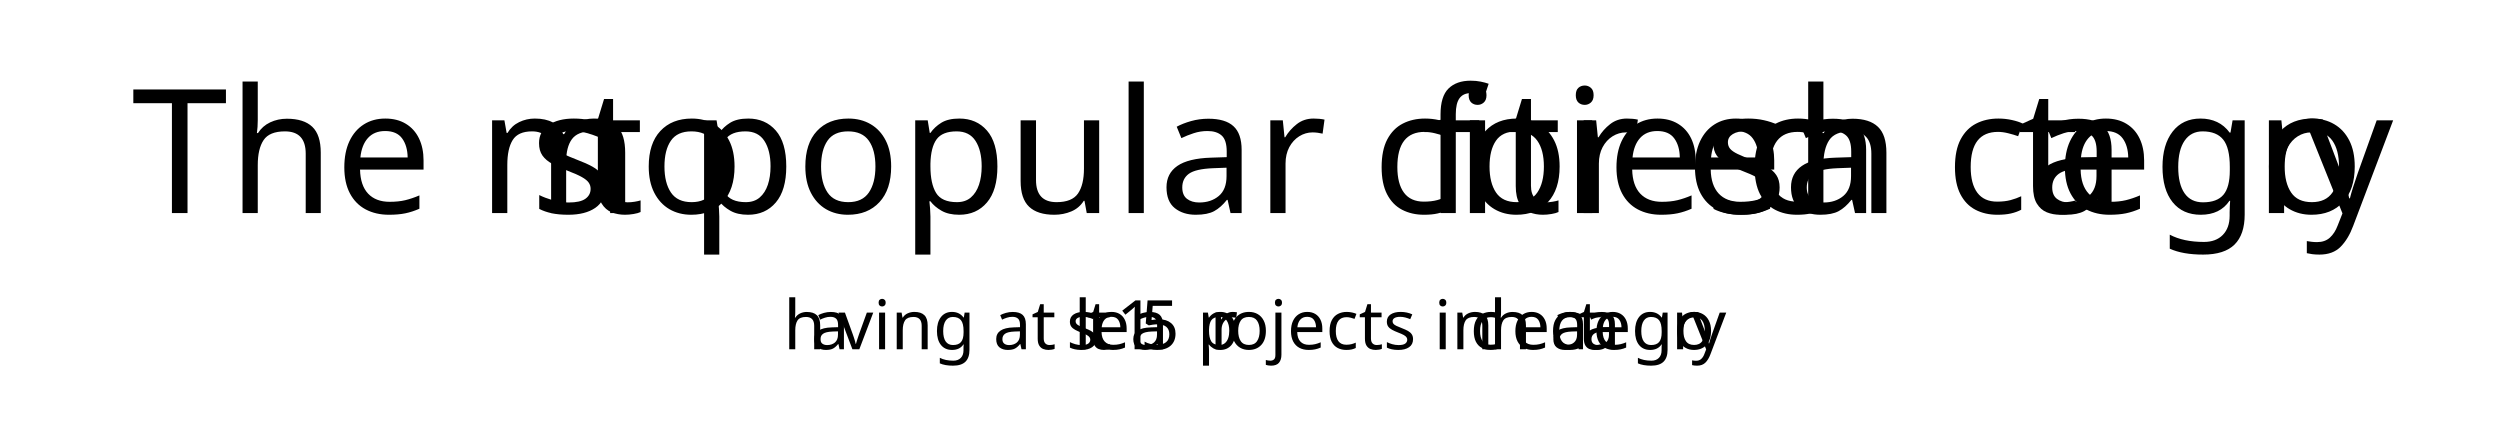
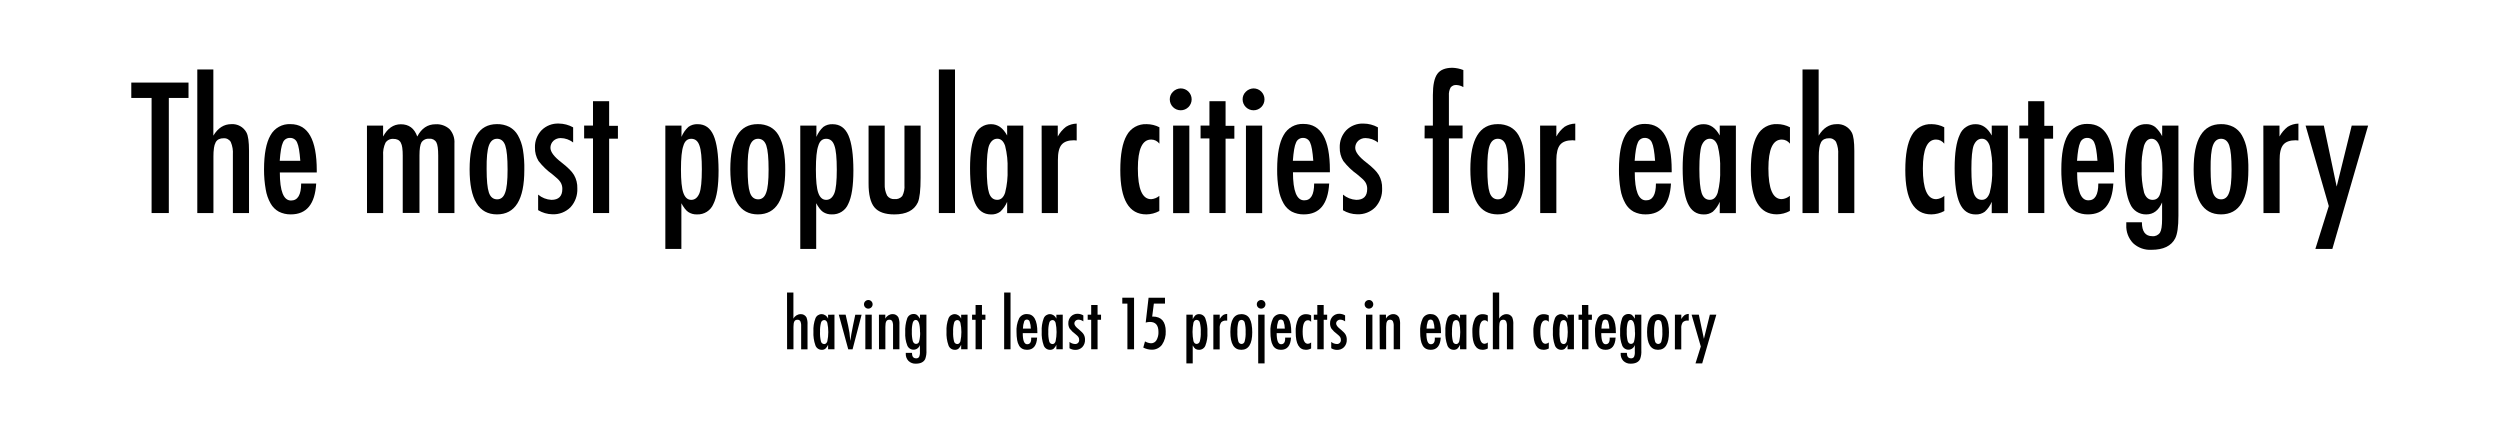
<svg xmlns="http://www.w3.org/2000/svg" id="Layer_2" data-name="Layer 2" viewBox="0 0 914 157">
-   <defs>
-     <style>.cls-1{font-size:63.27px;}.cls-1,.cls-8{font-family:Futura-CondensedMedium, Futura;}.cls-2{letter-spacing:0em;}.cls-3{letter-spacing:0em;}.cls-4{letter-spacing:-0.01em;}.cls-5{letter-spacing:0em;}.cls-6{letter-spacing:0em;}.cls-7{letter-spacing:0.03em;}.cls-8{font-size:25.01px;}.cls-9{letter-spacing:0.01em;}.cls-10{letter-spacing:0em;}.cls-11{letter-spacing:0em;}.cls-12{letter-spacing:-0.06em;}.cls-13{letter-spacing:0em;}.cls-14{letter-spacing:-0.01em;}.cls-15{letter-spacing:0em;}.cls-16{letter-spacing:0.03em;}</style>
-   </defs>
-   <text class="cls-1" transform="translate(48.12 77.89)">The mo<tspan class="cls-2" x="145.73" y="0">s</tspan>
-     <tspan x="164.63" y="0">t popular cities </tspan>
-     <tspan class="cls-3" x="471.65" y="0">f</tspan>
-     <tspan x="487.22" y="0">or ea</tspan>
-     <tspan class="cls-4" x="589.88" y="0">c</tspan>
-     <tspan class="cls-5" x="607.58" y="0">h ca</tspan>
-     <tspan class="cls-6" x="689.33" y="0">t</tspan>
-     <tspan class="cls-5" x="703.32" y="0">ego</tspan>
-     <tspan class="cls-7" x="776.01" y="0">r</tspan>
-     <tspan class="cls-5" x="794.55" y="0">y</tspan>
-   </text>
-   <text class="cls-8" transform="translate(286.42 127.69)">h<tspan class="cls-9" x="10.12" y="0">a</tspan>
-     <tspan x="20.14" y="0">ving at lea</tspan>
-     <tspan class="cls-10" x="103.45" y="0">s</tspan>
-     <tspan class="cls-11" x="110.92" y="0">t </tspan>
-     <tspan class="cls-12" x="121.65" y="0">1</tspan>
-     <tspan x="130.46" y="0">5 p</tspan>
-     <tspan class="cls-13" x="155.86" y="0">r</tspan>
-     <tspan x="162.61" y="0">ojects in ea</tspan>
-     <tspan class="cls-14" x="251.03" y="0">c</tspan>
-     <tspan x="258.03" y="0">h ca</tspan>
-     <tspan class="cls-15" x="290.34" y="0">t</tspan>
-     <tspan class="cls-11" x="295.87" y="0">ego</tspan>
-     <tspan class="cls-16" x="324.6" y="0">r</tspan>
-     <tspan x="331.93" y="0">y</tspan>
-   </text>
+   <path d="M48,30.19H68.92v5.62h-7.2V77.89h-6.3V35.81H48Z" />
+   <path d="M72.13,25.4H78V49.59q2.53-4.2,6.55-4.2a5.83,5.83,0,0,1,5.56,3.06q.93,1.73.93,6.7V77.89h-5.9l0-21.38a9.94,9.94,0,0,0-.77-4.6,2.8,2.8,0,0,0-2.66-1.36A3.74,3.74,0,0,0,80,50.9,2.68,2.68,0,0,0,78.86,52a6.35,6.35,0,0,0-.63,2.05,20.41,20.41,0,0,0-.2,3.12V77.89h-5.9Z" />
+   <path d="M110.1,67.1h5.5q-.65,11.28-9.27,11.28a9.41,9.41,0,0,1-4.4-1,7.69,7.69,0,0,1-3-3,15.28,15.28,0,0,1-1.78-5.1A40.91,40.91,0,0,1,96.53,62q0-8.46,2.36-12.54a7.87,7.87,0,0,1,7.31-4.08q9.61,0,9.61,16.93v.74h-13.5q0,10.26,4.08,10.26Q110.1,73.31,110.1,67.1Zm-.31-8.31q-.37-5-1.14-6.61A2.69,2.69,0,0,0,106,50.42a2.66,2.66,0,0,0-2.59,1.76q-.77,1.58-1.14,6.61Z" />
+   <path d="M134.16,45.91h5.9v4q2.44-4.48,6.49-4.48,4.42,0,6,4.48,2.35-4.48,6.67-4.48a7,7,0,0,1,5.14,1.78,7.1,7.1,0,0,1,1.78,5.24V77.89h-5.93v-21q0-3.61-.68-4.85A2.57,2.57,0,0,0,157,50.73a3.09,3.09,0,0,0-2.9,1.3q-.74,1.27-.74,4.82v21h-6.12v-21a20.52,20.52,0,0,0-.17-2.87,5.44,5.44,0,0,0-.57-1.88,2.48,2.48,0,0,0-1.05-1,3.56,3.56,0,0,0-1.61-.32,3.15,3.15,0,0,0-2.9,1.39,9.46,9.46,0,0,0-.86,4.73v21h-5.9Z" />
+   <path d="M191.69,62.16q0,16.22-10,16.22t-10-16.47q0-16.53,10-16.53a9.61,9.61,0,0,1,4.5,1,7.9,7.9,0,0,1,3.14,3.06,16.06,16.06,0,0,1,1.84,5.22A40.49,40.49,0,0,1,191.69,62.16ZM185.57,62q0-6.3-.83-8.77t-3-2.5q-2.1,0-3,2.47t-.83,8.62q0,6.15.83,8.59t3,2.47q2.1,0,2.94-2.44Q185.57,68.15,185.57,62Z" />
+   <path d="M209.54,46.56v5.53A7.5,7.5,0,0,0,205,50.48a3.85,3.85,0,0,0-2.67,1,3.49,3.49,0,0,0-.8,1.14,3.43,3.43,0,0,0-.29,1.41q0,2.29,4.14,5.44a30.08,30.08,0,0,1,2.78,2.41,11.06,11.06,0,0,1,1.7,2.1,9.18,9.18,0,0,1,1.21,4.91,9.51,9.51,0,0,1-2.5,6.89,8.8,8.8,0,0,1-6.64,2.56,10.34,10.34,0,0,1-5.19-1.51V71.15a8.24,8.24,0,0,0,4.85,1.92q4,0,4-4a4.42,4.42,0,0,0-.74-2.56,7,7,0,0,0-1.08-1.22q-.74-.69-1.82-1.56a24.05,24.05,0,0,1-5.07-4.88,9,9,0,0,1-1.3-4.91A8.76,8.76,0,0,1,198,47.61a8.43,8.43,0,0,1,6.27-2.44A11,11,0,0,1,209.54,46.56Z" />
+   <path d="M216.8,37h5.9v9h3.21v4.7H222.7V77.89h-5.9V50.61h-3.24v-4.7h3.24Z" />
+   <path d="M243.25,91V45.91h5.9v4.14a10.09,10.09,0,0,1,2.53-3.65,5.34,5.34,0,0,1,3.4-1q4,0,5.79,4.09t1.84,12.81q0,8.53-1.88,12.26a6.21,6.21,0,0,1-6,3.83,5.49,5.49,0,0,1-3.24-.9,5.8,5.8,0,0,1-1.24-1.24,14.4,14.4,0,0,1-1.24-1.95V91Zm13.35-28.92q0-6.52-.87-8.84-.83-2.5-3-2.5t-2.9,2.59q-.87,2.41-.87,8.59t.87,8.59q.9,2.56,2.9,2.56t3-2.47Q256.59,68.31,256.59,62.07Z" />
+   <path d="M287.08,62.16q0,16.22-10,16.22T267,61.91q0-16.53,10-16.53a9.61,9.61,0,0,1,4.5,1,7.9,7.9,0,0,1,3.14,3.06,16.06,16.06,0,0,1,1.84,5.22A40.49,40.49,0,0,1,287.08,62.16ZM281,62q0-6.3-.83-8.77t-3-2.5q-2.1,0-3,2.47t-.83,8.62q0,6.15.83,8.59t3,2.47q2.1,0,2.94-2.44Q281,68.15,281,62Z" />
+   <path d="M292.58,91V45.91h5.9v4.14A10.09,10.09,0,0,1,301,46.41a5.34,5.34,0,0,1,3.4-1q4,0,5.79,4.09T312,62.29q0,8.53-1.88,12.26a6.21,6.21,0,0,1-6,3.83,5.49,5.49,0,0,1-3.24-.9,5.8,5.8,0,0,1-1.24-1.24,14.4,14.4,0,0,1-1.24-1.95V91Zm13.35-28.92q0-6.52-.87-8.84-.83-2.5-3-2.5t-2.9,2.59q-.87,2.41-.87,8.59t.87,8.59q.9,2.56,2.9,2.56t3-2.47Q305.93,68.31,305.93,62.07Z" />
+   <path d="M317.55,45.91h5.9V67.29a8.48,8.48,0,0,0,.88,4.23,3,3,0,0,0,2.73,1.27,3.24,3.24,0,0,0,2.81-1.11,7.58,7.58,0,0,0,.8-4.08V45.91h5.9V65q0,6.7-1,9-2.07,4.39-8.59,4.39-5.13,0-7.29-2.59T317.55,67Z" />
+   <path d="M343.25,25.4h5.9V77.89h-5.9Z" />
+   <path d="M374.11,45.91v32h-5.9V73.78a10.26,10.26,0,0,1-2.53,3.62,5.28,5.28,0,0,1-3.34,1q-4,0-5.84-4.08t-1.85-12.79q0-8.31,1.85-12.22a6.12,6.12,0,0,1,5.84-3.91q3.64,0,5.87,4.14V45.91ZM360.77,61.76q0,6.3.83,8.8t3,2.5q2,0,2.87-2.6a30,30,0,0,0,.9-8.56,30.19,30.19,0,0,0-.9-8.59q-.9-2.6-2.87-2.59t-3,2.47Q360.77,55.49,360.77,61.76Z" />
+   <path d="M380.82,45.91h5.9v4a11.27,11.27,0,0,1,3-3.55,7.69,7.69,0,0,1,3.92-1.17v6.18a7.3,7.3,0,0,0-1-.09q-3.18,0-4.54,1.64t-1.33,5.62V77.89h-5.9Z" />
+   <path d="M423.88,46.53v6a3.72,3.72,0,0,0-3-1.51Q416,51,416,61.61q0,11.21,4.85,11.21a5.22,5.22,0,0,0,3-1.21v5.53a10.12,10.12,0,0,1-4.76,1.24q-9.52,0-9.51-16.19,0-8.62,2.35-12.71a7.83,7.83,0,0,1,7.29-4.09A10.14,10.14,0,0,1,423.88,46.53Z" />
+   <path d="M431.67,32.32a4,4,0,0,1,4,4,4,4,0,1,1-8,0,3.8,3.8,0,0,1,1.17-2.78A4.11,4.11,0,0,1,431.67,32.32Zm-2.78,13.59h5.93v32h-5.93Z" />
+   <path d="M442.17,37h5.9v9h3.21v4.7h-3.21V77.89h-5.9V50.61h-3.24v-4.7h3.24Z" />
+   <path d="M458.3,32.32a4,4,0,0,1,4,4,4,4,0,1,1-8,0,3.8,3.8,0,0,1,1.17-2.78A4.11,4.11,0,0,1,458.3,32.32Zm-2.78,13.59h5.93v32h-5.93Z" />
+   <path d="M480.45,67.1h5.5q-.65,11.28-9.27,11.28a9.41,9.41,0,0,1-4.4-1,7.7,7.7,0,0,1-3-3,15.3,15.3,0,0,1-1.78-5.1,41,41,0,0,1-.57-7.35q0-8.46,2.36-12.54a7.87,7.87,0,0,1,7.31-4.08q9.61,0,9.61,16.93v.74h-13.5q0,10.26,4.08,10.26Q480.45,73.31,480.45,67.1Zm-.31-8.31q-.37-5-1.14-6.61a2.7,2.7,0,0,0-2.6-1.76,2.66,2.66,0,0,0-2.59,1.76q-.77,1.58-1.14,6.61Z" />
+   <path d="M503.77,46.56v5.53a7.5,7.5,0,0,0-4.54-1.61,3.85,3.85,0,0,0-2.67,1,3.49,3.49,0,0,0-.8,1.14,3.45,3.45,0,0,0-.29,1.41q0,2.29,4.14,5.44a30.08,30.08,0,0,1,2.78,2.41,11.06,11.06,0,0,1,1.7,2.1,9.19,9.19,0,0,1,1.21,4.91,9.5,9.5,0,0,1-2.5,6.89,8.79,8.79,0,0,1-6.64,2.56A10.34,10.34,0,0,1,491,76.87V71.15a8.24,8.24,0,0,0,4.85,1.92q4,0,4-4a4.42,4.42,0,0,0-.74-2.56A7,7,0,0,0,498,65.3q-.74-.69-1.82-1.56a24,24,0,0,1-5.07-4.88,9,9,0,0,1-1.3-4.91,8.76,8.76,0,0,1,2.38-6.33,8.43,8.43,0,0,1,6.27-2.44A11,11,0,0,1,503.77,46.56Z" />
+   <path d="M520.86,45.91h3V34.76q0-5.47,1.61-7.72T531,24.78a12,12,0,0,1,4,.83v6.24a5.41,5.41,0,0,0-2.5-.77,2.45,2.45,0,0,0-2.15.9,5.42,5.42,0,0,0-.63,3l0,2.41v8.5h5v4.7h-5V77.89h-5.9V50.61h-3Z" />
+   <path d="M557.56,62.16q0,16.22-10,16.22t-10-16.47q0-16.53,10-16.53a9.61,9.61,0,0,1,4.49,1,7.9,7.9,0,0,1,3.14,3.06A16.06,16.06,0,0,1,557,54.65,40.57,40.57,0,0,1,557.56,62.16ZM551.44,62q0-6.3-.83-8.77t-3-2.5q-2.1,0-3,2.47t-.83,8.62q0,6.15.83,8.59t3,2.47q2.1,0,2.93-2.44Q551.44,68.15,551.44,62Z" />
+   <path d="M563.06,45.91H569v4a11.28,11.28,0,0,1,3-3.55,7.7,7.7,0,0,1,3.92-1.17v6.18a7.3,7.3,0,0,0-1-.09q-3.18,0-4.54,1.64T569,58.52V77.89h-5.9Z" />
+   <path d="M605.41,67.1h5.5q-.65,11.28-9.27,11.28a9.41,9.41,0,0,1-4.4-1,7.7,7.7,0,0,1-3-3,15.3,15.3,0,0,1-1.78-5.1,41,41,0,0,1-.57-7.35q0-8.46,2.36-12.54a7.87,7.87,0,0,1,7.31-4.08q9.61,0,9.61,16.93v.74h-13.5q0,10.26,4.08,10.26Q605.41,73.31,605.41,67.1Zm-.31-8.31q-.37-5-1.14-6.61a2.7,2.7,0,0,0-2.6-1.76,2.66,2.66,0,0,0-2.59,1.76q-.77,1.58-1.14,6.61Z" />
+   <path d="M634.64,45.91v32h-5.9V73.78a10.26,10.26,0,0,1-2.53,3.62,5.28,5.28,0,0,1-3.34,1q-4,0-5.84-4.08t-1.85-12.79q0-8.31,1.85-12.22a6.12,6.12,0,0,1,5.84-3.91q3.64,0,5.87,4.14V45.91ZM621.29,61.76q0,6.3.83,8.8t3,2.5q2,0,2.87-2.6a30.09,30.09,0,0,0,.9-8.56,30.23,30.23,0,0,0-.9-8.59q-.9-2.6-2.87-2.59t-3,2.47Q621.29,55.49,621.29,61.76Z" />
+   <path d="M654.41,46.53v6a3.72,3.72,0,0,0-3-1.51q-4.88,0-4.88,10.57,0,11.21,4.85,11.21a5.22,5.22,0,0,0,3-1.21v5.53a10.12,10.12,0,0,1-4.76,1.24q-9.52,0-9.51-16.19,0-8.62,2.35-12.71a7.83,7.83,0,0,1,7.29-4.09A10.14,10.14,0,0,1,654.41,46.53Z" />
+   <path d="M659,25.4h5.9V49.59q2.53-4.2,6.55-4.2a5.83,5.83,0,0,1,5.56,3.06q.93,1.73.93,6.7V77.89h-5.9l0-21.38a9.94,9.94,0,0,0-.77-4.6,2.8,2.8,0,0,0-2.66-1.36,3.73,3.73,0,0,0-1.71.36A2.68,2.68,0,0,0,665.78,52a6.35,6.35,0,0,0-.63,2.05,20.41,20.41,0,0,0-.2,3.12V77.89H659Z" />
+   <path d="M710.82,46.53v6a3.72,3.72,0,0,0-3-1.51Q703,51,703,61.61q0,11.21,4.85,11.21a5.22,5.22,0,0,0,3-1.21v5.53a10.12,10.12,0,0,1-4.76,1.24q-9.52,0-9.51-16.19,0-8.62,2.35-12.71a7.83,7.83,0,0,1,7.29-4.09A10.14,10.14,0,0,1,710.82,46.53Z" />
+   <path d="M734.08,45.91v32h-5.9V73.78a10.26,10.26,0,0,1-2.53,3.62,5.28,5.28,0,0,1-3.34,1q-4,0-5.84-4.08t-1.85-12.79q0-8.31,1.85-12.22a6.12,6.12,0,0,1,5.84-3.91q3.64,0,5.87,4.14V45.91ZM720.74,61.76q0,6.3.83,8.8t3,2.5q2,0,2.87-2.6a30.09,30.09,0,0,0,.9-8.56,30.23,30.23,0,0,0-.9-8.59q-.9-2.6-2.87-2.59t-3,2.47Q720.74,55.49,720.74,61.76Z" />
+   <path d="M741.5,37h5.9v9h3.21v4.7H747.4V77.89h-5.9V50.61h-3.24v-4.7h3.24Z" />
+   <path d="M767.14,67.1h5.5q-.65,11.28-9.27,11.28a9.41,9.41,0,0,1-4.4-1,7.7,7.7,0,0,1-3-3,15.3,15.3,0,0,1-1.78-5.1,41,41,0,0,1-.57-7.35q0-8.46,2.36-12.54a7.87,7.87,0,0,1,7.31-4.08q9.61,0,9.61,16.93v.74h-13.5q0,10.26,4.08,10.26Q767.14,73.31,767.14,67.1Zm-.31-8.31q-.37-5-1.14-6.61a2.7,2.7,0,0,0-2.6-1.76,2.66,2.66,0,0,0-2.59,1.76q-.77,1.58-1.14,6.61Z" />
+   <path d="M790.5,45.91h5.93v33q0,5.93-1.17,8.22-2.16,4.2-8.68,4.2a9.1,9.1,0,0,1-6.74-2.44,9,9,0,0,1-2.47-6.64l0-1h5.71q0,5.1,3.8,5.1a3,3,0,0,0,2.81-1.3q.77-1.24.77-4.91V74q-1.88,4.39-5.78,4.39a6.23,6.23,0,0,1-5.92-3.89q-1.9-3.89-1.9-12.17,0-8.77,1.82-12.94a6.13,6.13,0,0,1,6-4,5.1,5.1,0,0,1,3.21,1,11.28,11.28,0,0,1,2.59,3.4Zm.09,16.28q0-11.46-4-11.46-1.89,0-2.75,2.58a28.4,28.4,0,0,0-.86,8.26,32,32,0,0,0,.9,8.87q.93,2.63,3.09,2.63t2.81-2.35Q790.59,68.53,790.59,62.19Z" />
+   <path d="M822,62.16q0,16.22-10,16.22t-10-16.47q0-16.53,10-16.53a9.61,9.61,0,0,1,4.49,1,7.9,7.9,0,0,1,3.14,3.06,16.06,16.06,0,0,1,1.84,5.22A40.57,40.57,0,0,1,822,62.16ZM815.86,62q0-6.3-.83-8.77t-3-2.5q-2.1,0-3,2.47t-.83,8.62q0,6.15.83,8.59t3,2.47q2.1,0,2.93-2.44Q815.86,68.15,815.86,62Z" />
+   <path d="M827.48,45.91h5.9v4a11.28,11.28,0,0,1,3-3.55,7.7,7.7,0,0,1,3.92-1.17v6.18a7.3,7.3,0,0,0-1-.09q-3.18,0-4.54,1.64t-1.33,5.62V77.89h-5.9Z" />
+   <path d="M842.92,45.91h6.67l4.7,22.3,5.5-22.3h6L852.71,91h-6.21l4.91-15.66Z" />
+   <path d="M287.74,106.95h2.33v9.56a3,3,0,0,1,2.59-1.66,2.3,2.3,0,0,1,2.2,1.21,6.38,6.38,0,0,1,.37,2.65v9H292.9v-8.45a3.94,3.94,0,0,0-.3-1.82,1.11,1.11,0,0,0-1.05-.54,1.48,1.48,0,0,0-.68.14,1.07,1.07,0,0,0-.45.45,2.51,2.51,0,0,0-.25.81,8,8,0,0,0-.08,1.23v8.17h-2.33Z" />
+   <path d="M305.08,115.05v12.64h-2.33v-1.62a4.06,4.06,0,0,1-1,1.43,2.09,2.09,0,0,1-1.32.39,2.42,2.42,0,0,1-2.31-1.61,13,13,0,0,1-.73-5.06,11.92,11.92,0,0,1,.73-4.83,2.42,2.42,0,0,1,2.31-1.54,2.62,2.62,0,0,1,2.32,1.64v-1.43Zm-5.28,6.26a12.51,12.51,0,0,0,.33,3.48,1.24,1.24,0,0,0,1.2,1q.78,0,1.14-1a16.42,16.42,0,0,0,0-6.78q-.35-1-1.14-1a1.24,1.24,0,0,0-1.18,1A11.06,11.06,0,0,0,299.81,121.32Z" />
+   <path d="M306.66,115.05h2.5l.92,4q.28,1.22.48,2.58t.32,3a4.26,4.26,0,0,0,.07-.44l.28-1.88q.16-1.08.62-3.24l.84-4H315l-3.3,12.64h-1.58Z" />
+   <path d="M317.47,109.68a1.58,1.58,0,0,1,1.56,1.58,1.58,1.58,0,1,1-3.16,0,1.5,1.5,0,0,1,.46-1.1A1.62,1.62,0,0,1,317.47,109.68Zm-1.1,5.37h2.34v12.64h-2.34Z" />
+   <path d="M321.34,115.05h2.33v1.45a3,3,0,0,1,2.59-1.66,2.3,2.3,0,0,1,2.2,1.21,6.38,6.38,0,0,1,.37,2.65v9h-2.33v-8.45a3.94,3.94,0,0,0-.3-1.82,1.11,1.11,0,0,0-1.05-.54,1.48,1.48,0,0,0-.68.14,1.07,1.07,0,0,0-.45.45,2.51,2.51,0,0,0-.25.81,8,8,0,0,0-.08,1.23v8.17h-2.33Z" />
+   <path d="M336.36,115.05h2.34v13a7.86,7.86,0,0,1-.46,3.25q-.86,1.66-3.43,1.66a3.6,3.6,0,0,1-2.66-1,3.55,3.55,0,0,1-1-2.63V129h2.26q0,2,1.5,2a1.17,1.17,0,0,0,1.11-.51,4.12,4.12,0,0,0,.3-1.94v-2.43a2.43,2.43,0,0,1-2.28,1.73,2.46,2.46,0,0,1-2.34-1.54,11.55,11.55,0,0,1-.75-4.81,13.55,13.55,0,0,1,.72-5.12,2.42,2.42,0,0,1,2.36-1.58,2,2,0,0,1,1.27.38,4.47,4.47,0,0,1,1,1.34Zm0,6.44q0-4.53-1.56-4.53-.74,0-1.09,1a11.23,11.23,0,0,0-.34,3.27,12.62,12.62,0,0,0,.35,3.5q.37,1,1.22,1a1.14,1.14,0,0,0,1.11-.93A12,12,0,0,0,336.4,121.49Z" />
+   <path d="M353.74,115.05v12.64H351.4v-1.62a4.06,4.06,0,0,1-1,1.43,2.09,2.09,0,0,1-1.32.39,2.42,2.42,0,0,1-2.31-1.61,13,13,0,0,1-.73-5.06,11.92,11.92,0,0,1,.73-4.83,2.42,2.42,0,0,1,2.31-1.54,2.62,2.62,0,0,1,2.32,1.64v-1.43Zm-5.28,6.26a12.51,12.51,0,0,0,.33,3.48,1.24,1.24,0,0,0,1.2,1q.78,0,1.14-1a16.42,16.42,0,0,0,0-6.78q-.35-1-1.14-1a1.24,1.24,0,0,0-1.18,1A11.06,11.06,0,0,0,348.46,121.32Z" />
+   <path d="M356.67,111.51H359v3.54h1.27v1.86H359v10.78h-2.33V116.91h-1.28v-1.86h1.28Z" />
+   <path d="M367.12,106.95h2.33v20.75h-2.33Z" />
+   <path d="M377,123.43h2.17q-.26,4.46-3.66,4.46a3.73,3.73,0,0,1-1.74-.38,3,3,0,0,1-1.2-1.17,6.05,6.05,0,0,1-.7-2,16.22,16.22,0,0,1-.23-2.91,10.2,10.2,0,0,1,.93-5,3.11,3.11,0,0,1,2.89-1.61q3.8,0,3.8,6.69v.29h-5.34q0,4.05,1.61,4.05T377,123.43Zm-.12-3.29a8.54,8.54,0,0,0-.45-2.61,1.06,1.06,0,0,0-1-.7,1,1,0,0,0-1,.7,8.5,8.5,0,0,0-.45,2.61Z" />
+   <path d="M388.54,115.05v12.64h-2.33v-1.62a4.06,4.06,0,0,1-1,1.43,2.09,2.09,0,0,1-1.32.39,2.42,2.42,0,0,1-2.31-1.61,13,13,0,0,1-.73-5.06,11.92,11.92,0,0,1,.73-4.83,2.42,2.42,0,0,1,2.31-1.54,2.62,2.62,0,0,1,2.32,1.64v-1.43Zm-5.28,6.26a12.51,12.51,0,0,0,.33,3.48,1.24,1.24,0,0,0,1.2,1q.78,0,1.14-1a16.42,16.42,0,0,0,0-6.78q-.35-1-1.14-1a1.24,1.24,0,0,0-1.18,1A11.06,11.06,0,0,0,383.26,121.32Z" />
+   <path d="M396.07,115.31v2.19a3,3,0,0,0-1.79-.63,1.52,1.52,0,0,0-1.06.41,1.39,1.39,0,0,0-.43,1q0,.9,1.64,2.15a12,12,0,0,1,1.1,1,4.32,4.32,0,0,1,.67.83,3.63,3.63,0,0,1,.48,1.94,3.76,3.76,0,0,1-1,2.72,3.48,3.48,0,0,1-2.62,1,4.08,4.08,0,0,1-2.05-.6V125a3.26,3.26,0,0,0,1.92.76,1.4,1.4,0,0,0,1.6-1.58,1.75,1.75,0,0,0-.29-1,2.79,2.79,0,0,0-.43-.48q-.29-.28-.72-.62a9.5,9.5,0,0,1-2-1.93,3.55,3.55,0,0,1-.51-1.94,3.46,3.46,0,0,1,.94-2.5,3.33,3.33,0,0,1,2.48-1A4.33,4.33,0,0,1,396.07,115.31Z" />
+   <path d="M398.94,111.51h2.33v3.54h1.27v1.86h-1.27v10.78h-2.33V116.91h-1.28v-1.86h1.28Z" />
+   <path d="M410.31,108.84h4.3v18.86h-2.43V111h-1.87Z" />
+   <path d="M419.92,108.84h6V111h-4.07l-.61,4.74h.3a5.15,5.15,0,0,1,2,.35,3.77,3.77,0,0,1,1.45,1,4.62,4.62,0,0,1,.89,1.69,7.81,7.81,0,0,1,.31,2.28,8.09,8.09,0,0,1-1.38,5,4.57,4.57,0,0,1-3.83,1.79,6.91,6.91,0,0,1-3-.78l.63-2.25a5,5,0,0,0,2.19.68,2.25,2.25,0,0,0,2-1.12,5.57,5.57,0,0,0,.73-3.05q0-3.63-3.11-3.63a5.43,5.43,0,0,0-1.55.23Z" />
+   <path d="M433.74,132.87V115.05h2.33v1.64a4,4,0,0,1,1-1.44,2.11,2.11,0,0,1,1.34-.4,2.4,2.4,0,0,1,2.29,1.62,13.12,13.12,0,0,1,.73,5.06,11.5,11.5,0,0,1-.75,4.85,2.45,2.45,0,0,1-2.36,1.51,2.17,2.17,0,0,1-1.28-.35,2.28,2.28,0,0,1-.49-.49,5.84,5.84,0,0,1-.49-.77v6.59ZM439,121.44a11.69,11.69,0,0,0-.34-3.49,1.22,1.22,0,0,0-1.18-1q-.81,0-1.15,1a17,17,0,0,0,0,6.79q.35,1,1.15,1a1.24,1.24,0,0,0,1.18-1A11,11,0,0,0,439,121.44Z" />
+   <path d="M443.6,115.05h2.33v1.58a4.47,4.47,0,0,1,1.18-1.4,3,3,0,0,1,1.55-.46v2.44a2.87,2.87,0,0,0-.42,0,2.21,2.21,0,0,0-1.79.65,3.55,3.55,0,0,0-.53,2.22v7.66H443.6Z" />
+   <path d="M457.82,121.48q0,6.41-4,6.41t-4-6.51q0-6.53,4-6.53a3.8,3.8,0,0,1,1.78.39,3.13,3.13,0,0,1,1.24,1.21,6.36,6.36,0,0,1,.73,2.06A16,16,0,0,1,457.82,121.48Zm-2.42-.06a12.36,12.36,0,0,0-.33-3.47,1.21,1.21,0,0,0-1.17-1,1.24,1.24,0,0,0-1.18,1,12,12,0,0,0-.33,3.41,11.91,11.91,0,0,0,.33,3.4,1.24,1.24,0,0,0,1.18,1,1.2,1.2,0,0,0,1.16-1A10.85,10.85,0,0,0,455.4,121.42Z" />
+   <path d="M461.09,109.68a1.5,1.5,0,0,1,1.1.46,1.58,1.58,0,0,1-2.25,2.23,1.54,1.54,0,0,1-.45-1.13,1.5,1.5,0,0,1,.46-1.1A1.63,1.63,0,0,1,461.09,109.68Zm-1.1,5.37h2.34v17.82H460Z" />
+   <path d="M469.85,123.43H472q-.26,4.46-3.66,4.46a3.73,3.73,0,0,1-1.74-.38,3,3,0,0,1-1.2-1.17,6.05,6.05,0,0,1-.7-2,16.22,16.22,0,0,1-.23-2.91,10.2,10.2,0,0,1,.93-5,3.11,3.11,0,0,1,2.89-1.61q3.8,0,3.8,6.69v.29h-5.34q0,4.05,1.61,4.05T469.85,123.43Zm-.12-3.29a8.54,8.54,0,0,0-.45-2.61,1.06,1.06,0,0,0-1-.7,1,1,0,0,0-1,.7,8.5,8.5,0,0,0-.45,2.61Z" />
+   <path d="M479.35,115.3v2.38a1.47,1.47,0,0,0-1.17-.6q-1.93,0-1.93,4.18,0,4.43,1.92,4.43a2.06,2.06,0,0,0,1.18-.48v2.19a4,4,0,0,1-1.88.49q-3.76,0-3.76-6.4a10.45,10.45,0,0,1,.93-5,3.09,3.09,0,0,1,2.88-1.62A4,4,0,0,1,479.35,115.3Z" />
+   <path d="M481.61,111.51h2.33v3.54h1.27v1.86h-1.27v10.78h-2.33V116.91h-1.28v-1.86h1.28Z" />
+   <path d="M491.77,115.31v2.19a3,3,0,0,0-1.79-.63,1.54,1.54,0,0,0-.59.11,1.52,1.52,0,0,0-.47.3,1.39,1.39,0,0,0-.43,1q0,.9,1.64,2.15a11.88,11.88,0,0,1,1.1,1,4.37,4.37,0,0,1,.67.83,3.63,3.63,0,0,1,.48,1.94,3.76,3.76,0,0,1-1,2.72,3.48,3.48,0,0,1-2.63,1,4.08,4.08,0,0,1-2.05-.6V125a3.26,3.26,0,0,0,1.92.76,1.4,1.4,0,0,0,1.6-1.58,1.75,1.75,0,0,0-.29-1,2.79,2.79,0,0,0-.43-.48q-.29-.28-.72-.62a9.52,9.52,0,0,1-2-1.93,3.55,3.55,0,0,1-.51-1.94,3.46,3.46,0,0,1,.94-2.5,3.33,3.33,0,0,1,2.48-1A4.33,4.33,0,0,1,491.77,115.31Z" />
+   <path d="M500.51,109.68a1.5,1.5,0,0,1,1.1.46,1.58,1.58,0,0,1-2.25,2.23,1.54,1.54,0,0,1-.45-1.13,1.5,1.5,0,0,1,.46-1.1A1.63,1.63,0,0,1,500.51,109.68Zm-1.1,5.37h2.34v12.64h-2.34Z" />
+   <path d="M504.38,115.05h2.33v1.45a3,3,0,0,1,2.59-1.66,2.31,2.31,0,0,1,2.2,1.21,6.38,6.38,0,0,1,.37,2.65v9h-2.33v-8.45a3.92,3.92,0,0,0-.31-1.82,1.11,1.11,0,0,0-1-.54,1.48,1.48,0,0,0-.68.14,1.06,1.06,0,0,0-.45.45,2.54,2.54,0,0,0-.25.81,8.09,8.09,0,0,0-.08,1.23v8.17h-2.33Z" />
+   <path d="M524.57,123.43h2.17q-.26,4.46-3.66,4.46a3.73,3.73,0,0,1-1.74-.38,3,3,0,0,1-1.2-1.17,6.07,6.07,0,0,1-.7-2,16.22,16.22,0,0,1-.23-2.91,10.2,10.2,0,0,1,.93-5,3.11,3.11,0,0,1,2.89-1.61q3.8,0,3.8,6.69v.29h-5.34q0,4.05,1.61,4.05T524.57,123.43Zm-.12-3.29a8.53,8.53,0,0,0-.45-2.61,1.06,1.06,0,0,0-1-.7,1.05,1.05,0,0,0-1,.7,8.54,8.54,0,0,0-.45,2.61Z" />
+   <path d="M536.12,115.05v12.64h-2.33v-1.62a4.06,4.06,0,0,1-1,1.43,2.09,2.09,0,0,1-1.32.39,2.42,2.42,0,0,1-2.31-1.61,13,13,0,0,1-.73-5.06,11.92,11.92,0,0,1,.73-4.83,2.42,2.42,0,0,1,2.31-1.54,2.62,2.62,0,0,1,2.32,1.64v-1.43Zm-5.28,6.26a12.51,12.51,0,0,0,.33,3.48,1.24,1.24,0,0,0,1.2,1q.78,0,1.14-1a16.42,16.42,0,0,0,0-6.78q-.35-1-1.14-1a1.24,1.24,0,0,0-1.18,1A11.06,11.06,0,0,0,530.85,121.32Z" />
+   <path d="M543.94,115.3v2.38a1.47,1.47,0,0,0-1.17-.6q-1.93,0-1.93,4.18,0,4.43,1.92,4.43a2.06,2.06,0,0,0,1.18-.48v2.19a4,4,0,0,1-1.88.49q-3.76,0-3.76-6.4a10.45,10.45,0,0,1,.93-5,3.09,3.09,0,0,1,2.88-1.62A4,4,0,0,1,543.94,115.3Z" />
+   <path d="M545.77,106.95h2.33v9.56a3,3,0,0,1,2.59-1.66,2.3,2.3,0,0,1,2.2,1.21,6.38,6.38,0,0,1,.37,2.65v9h-2.33v-8.45a3.94,3.94,0,0,0-.3-1.82,1.11,1.11,0,0,0-1.05-.54,1.48,1.48,0,0,0-.68.14,1.07,1.07,0,0,0-.45.45,2.51,2.51,0,0,0-.25.81,8,8,0,0,0-.08,1.23v8.17h-2.33Z" />
+   <path d="M566.24,115.3v2.38a1.47,1.47,0,0,0-1.17-.6q-1.93,0-1.93,4.18,0,4.43,1.92,4.43a2.06,2.06,0,0,0,1.18-.48v2.19a4,4,0,0,1-1.88.49q-3.76,0-3.76-6.4a10.45,10.45,0,0,1,.93-5,3.09,3.09,0,0,1,2.88-1.62A4,4,0,0,1,566.24,115.3Z" />
+   <path d="M575.43,115.05v12.64H573.1v-1.62a4.06,4.06,0,0,1-1,1.43,2.09,2.09,0,0,1-1.32.39,2.42,2.42,0,0,1-2.31-1.61,13,13,0,0,1-.73-5.06,11.92,11.92,0,0,1,.73-4.83,2.42,2.42,0,0,1,2.31-1.54,2.62,2.62,0,0,1,2.32,1.64v-1.43Zm-5.28,6.26a12.5,12.5,0,0,0,.33,3.48,1.24,1.24,0,0,0,1.2,1q.78,0,1.14-1a16.38,16.38,0,0,0,0-6.78q-.35-1-1.14-1a1.24,1.24,0,0,0-1.18,1A11.09,11.09,0,0,0,570.16,121.32Z" />
+   <path d="M578.36,111.51h2.33v3.54H582v1.86h-1.27v10.78h-2.33V116.91h-1.28v-1.86h1.28Z" />
+   <path d="M588.5,123.43h2.17q-.26,4.46-3.66,4.46a3.73,3.73,0,0,1-1.74-.38,3,3,0,0,1-1.2-1.17,6.07,6.07,0,0,1-.7-2,16.22,16.22,0,0,1-.23-2.91,10.2,10.2,0,0,1,.93-5,3.11,3.11,0,0,1,2.89-1.61q3.8,0,3.8,6.69v.29h-5.34q0,4.05,1.61,4.05T588.5,123.43Zm-.12-3.29a8.53,8.53,0,0,0-.45-2.61,1.06,1.06,0,0,0-1-.7,1.05,1.05,0,0,0-1,.7,8.54,8.54,0,0,0-.45,2.61Z" />
+   <path d="M597.73,115.05h2.34v13a7.86,7.86,0,0,1-.46,3.25q-.86,1.66-3.43,1.66a3.6,3.6,0,0,1-2.66-1,3.55,3.55,0,0,1-1-2.63V129h2.26q0,2,1.5,2a1.17,1.17,0,0,0,1.11-.51,4.12,4.12,0,0,0,.3-1.94v-2.43a2.43,2.43,0,0,1-2.28,1.73,2.46,2.46,0,0,1-2.34-1.54,11.55,11.55,0,0,1-.75-4.81,13.55,13.55,0,0,1,.72-5.12,2.42,2.42,0,0,1,2.36-1.58,2,2,0,0,1,1.27.38,4.47,4.47,0,0,1,1,1.34Zm0,6.44q0-4.53-1.56-4.53-.74,0-1.09,1a11.23,11.23,0,0,0-.34,3.27,12.62,12.62,0,0,0,.35,3.5q.37,1,1.22,1a1.14,1.14,0,0,0,1.11-.93A12,12,0,0,0,597.77,121.49Z" />
+   <path d="M610.17,121.48q0,6.41-4,6.41t-4-6.51q0-6.53,4-6.53a3.8,3.8,0,0,1,1.78.39,3.13,3.13,0,0,1,1.24,1.21,6.36,6.36,0,0,1,.73,2.06A16,16,0,0,1,610.17,121.48Zm-2.42-.06a12.36,12.36,0,0,0-.33-3.47,1.21,1.21,0,0,0-1.17-1,1.24,1.24,0,0,0-1.18,1,12,12,0,0,0-.33,3.41,11.91,11.91,0,0,0,.33,3.4,1.24,1.24,0,0,0,1.18,1,1.2,1.2,0,0,0,1.16-1A10.85,10.85,0,0,0,607.76,121.42Z" />
+   <path d="M612.35,115.05h2.33v1.58a4.47,4.47,0,0,1,1.18-1.4,3,3,0,0,1,1.55-.46v2.44a2.87,2.87,0,0,0-.42,0,2.21,2.21,0,0,0-1.79.65,3.55,3.55,0,0,0-.53,2.22v7.66h-2.33Z" />
+   <path d="M618.45,115.05h2.64l1.86,8.82,2.17-8.82h2.37l-5.17,17.82h-2.45l1.94-6.19Z" />
</svg>
